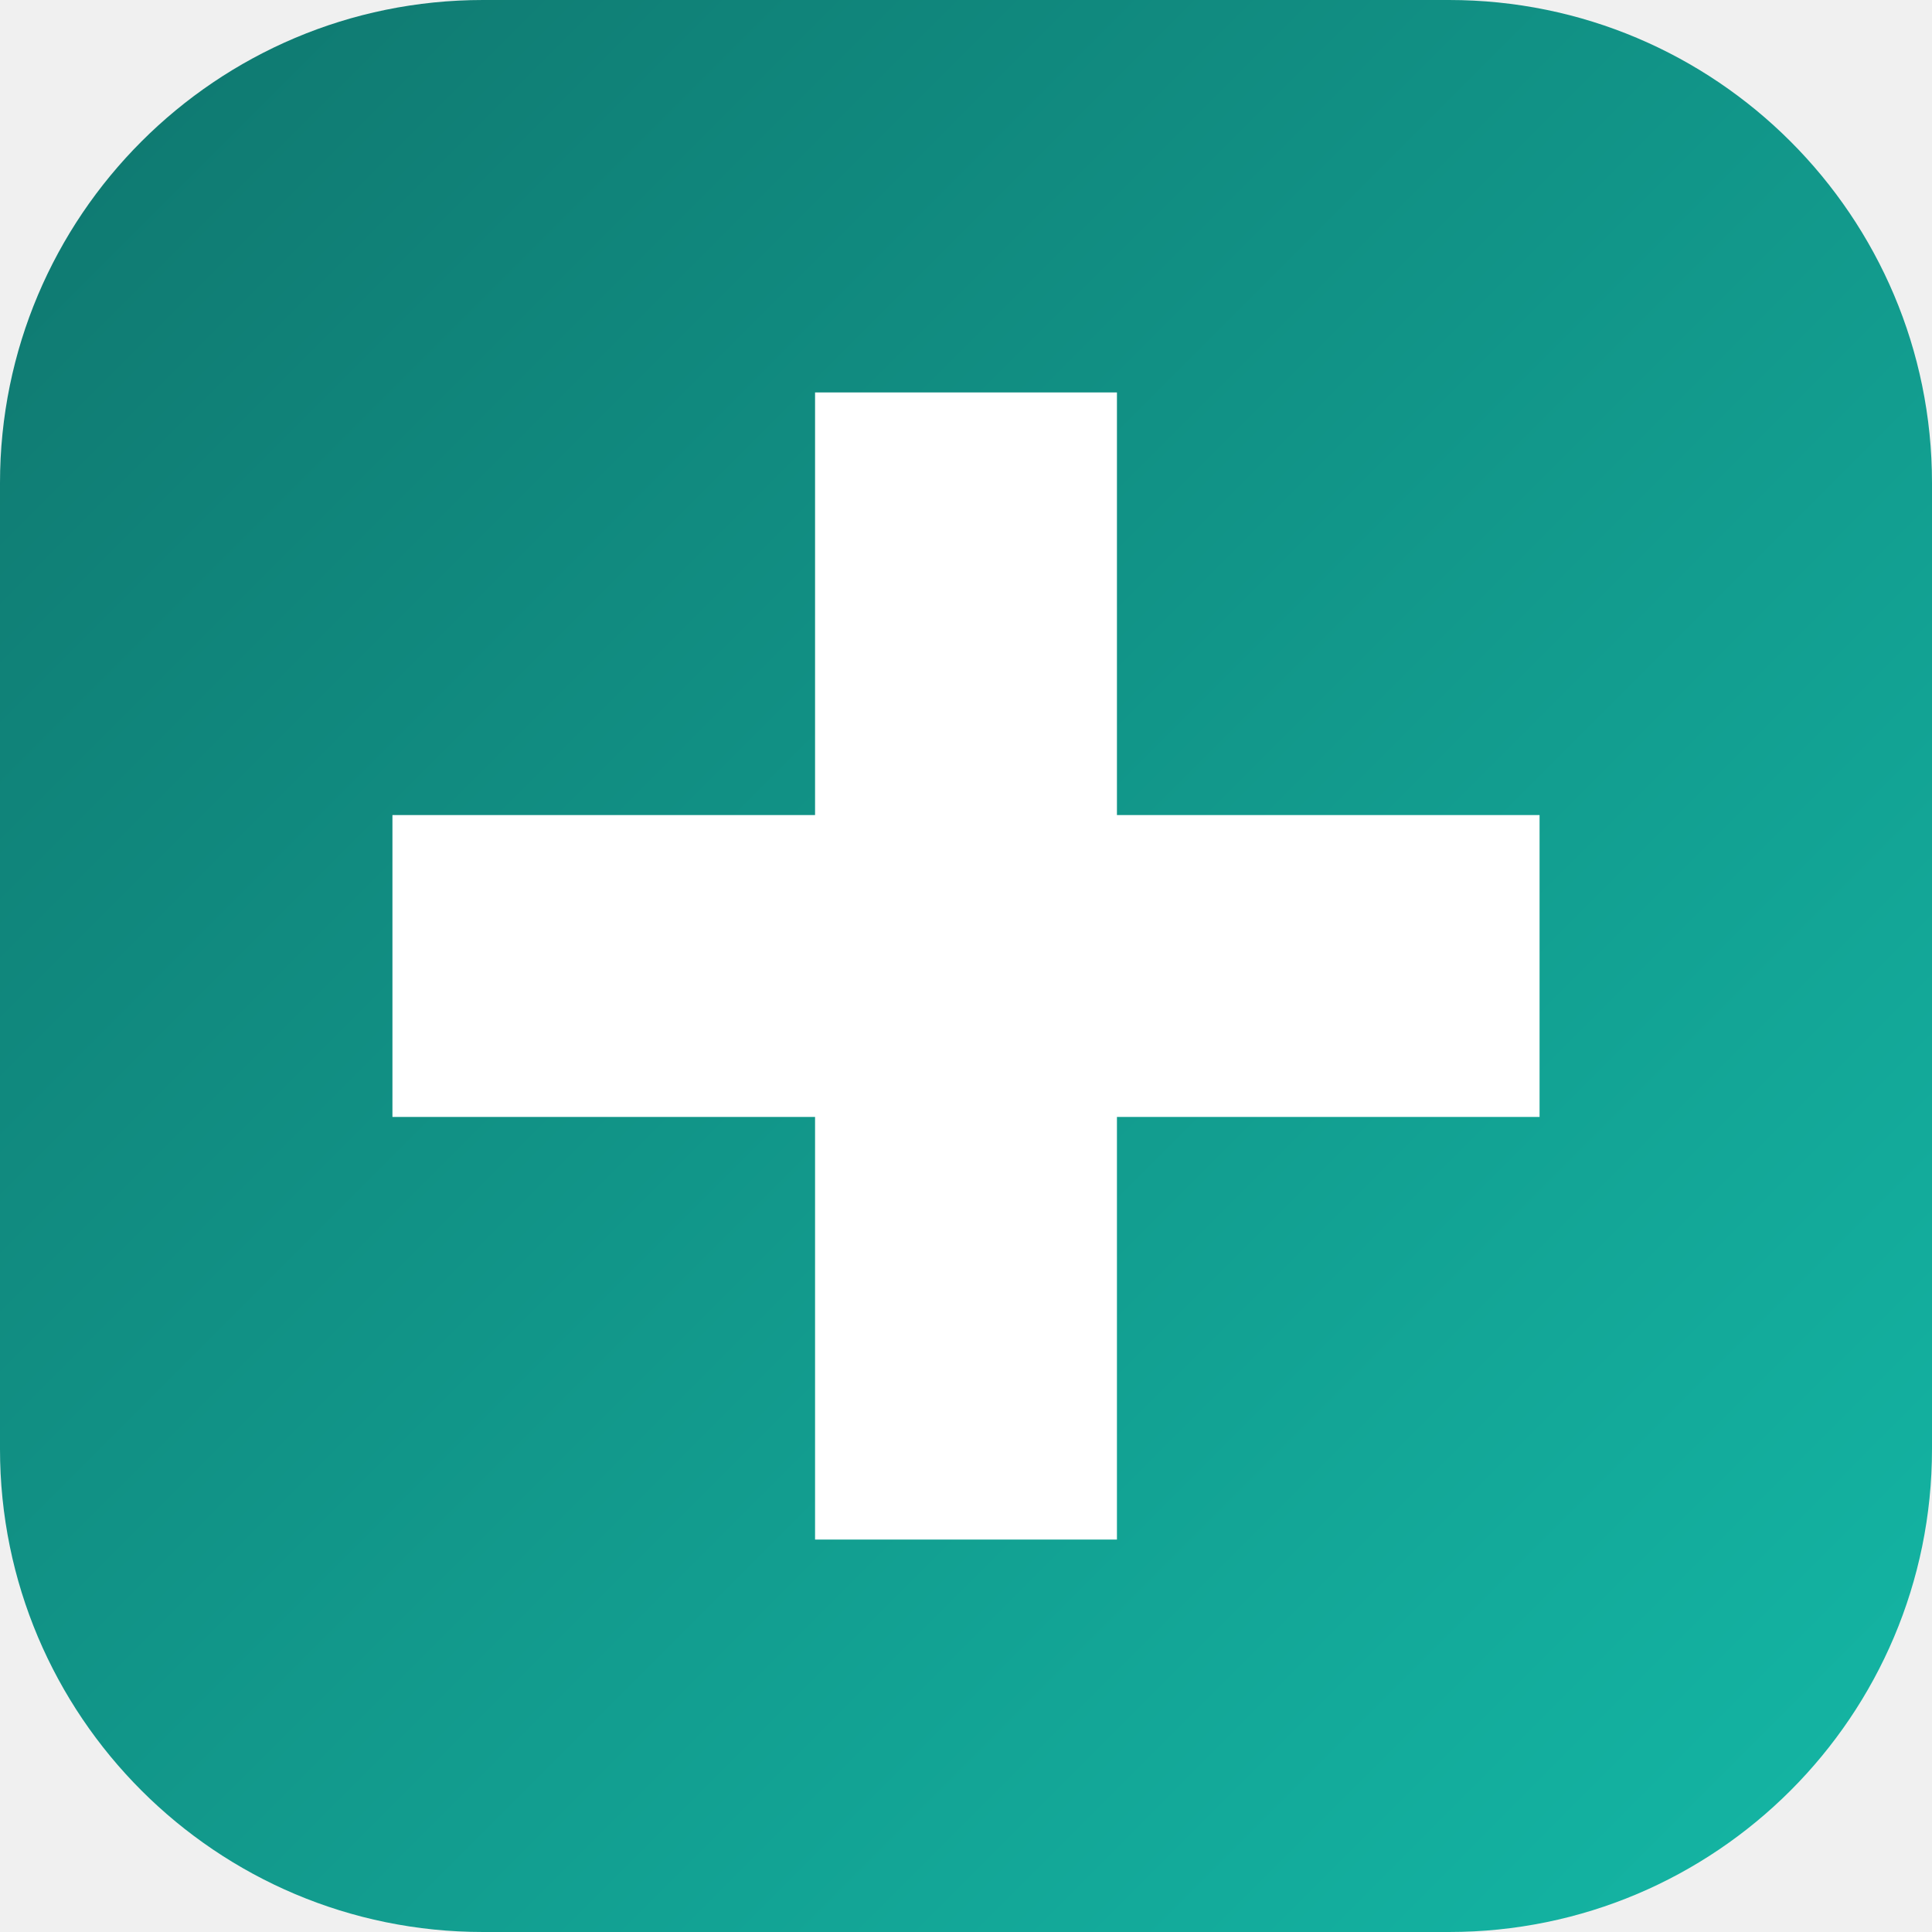
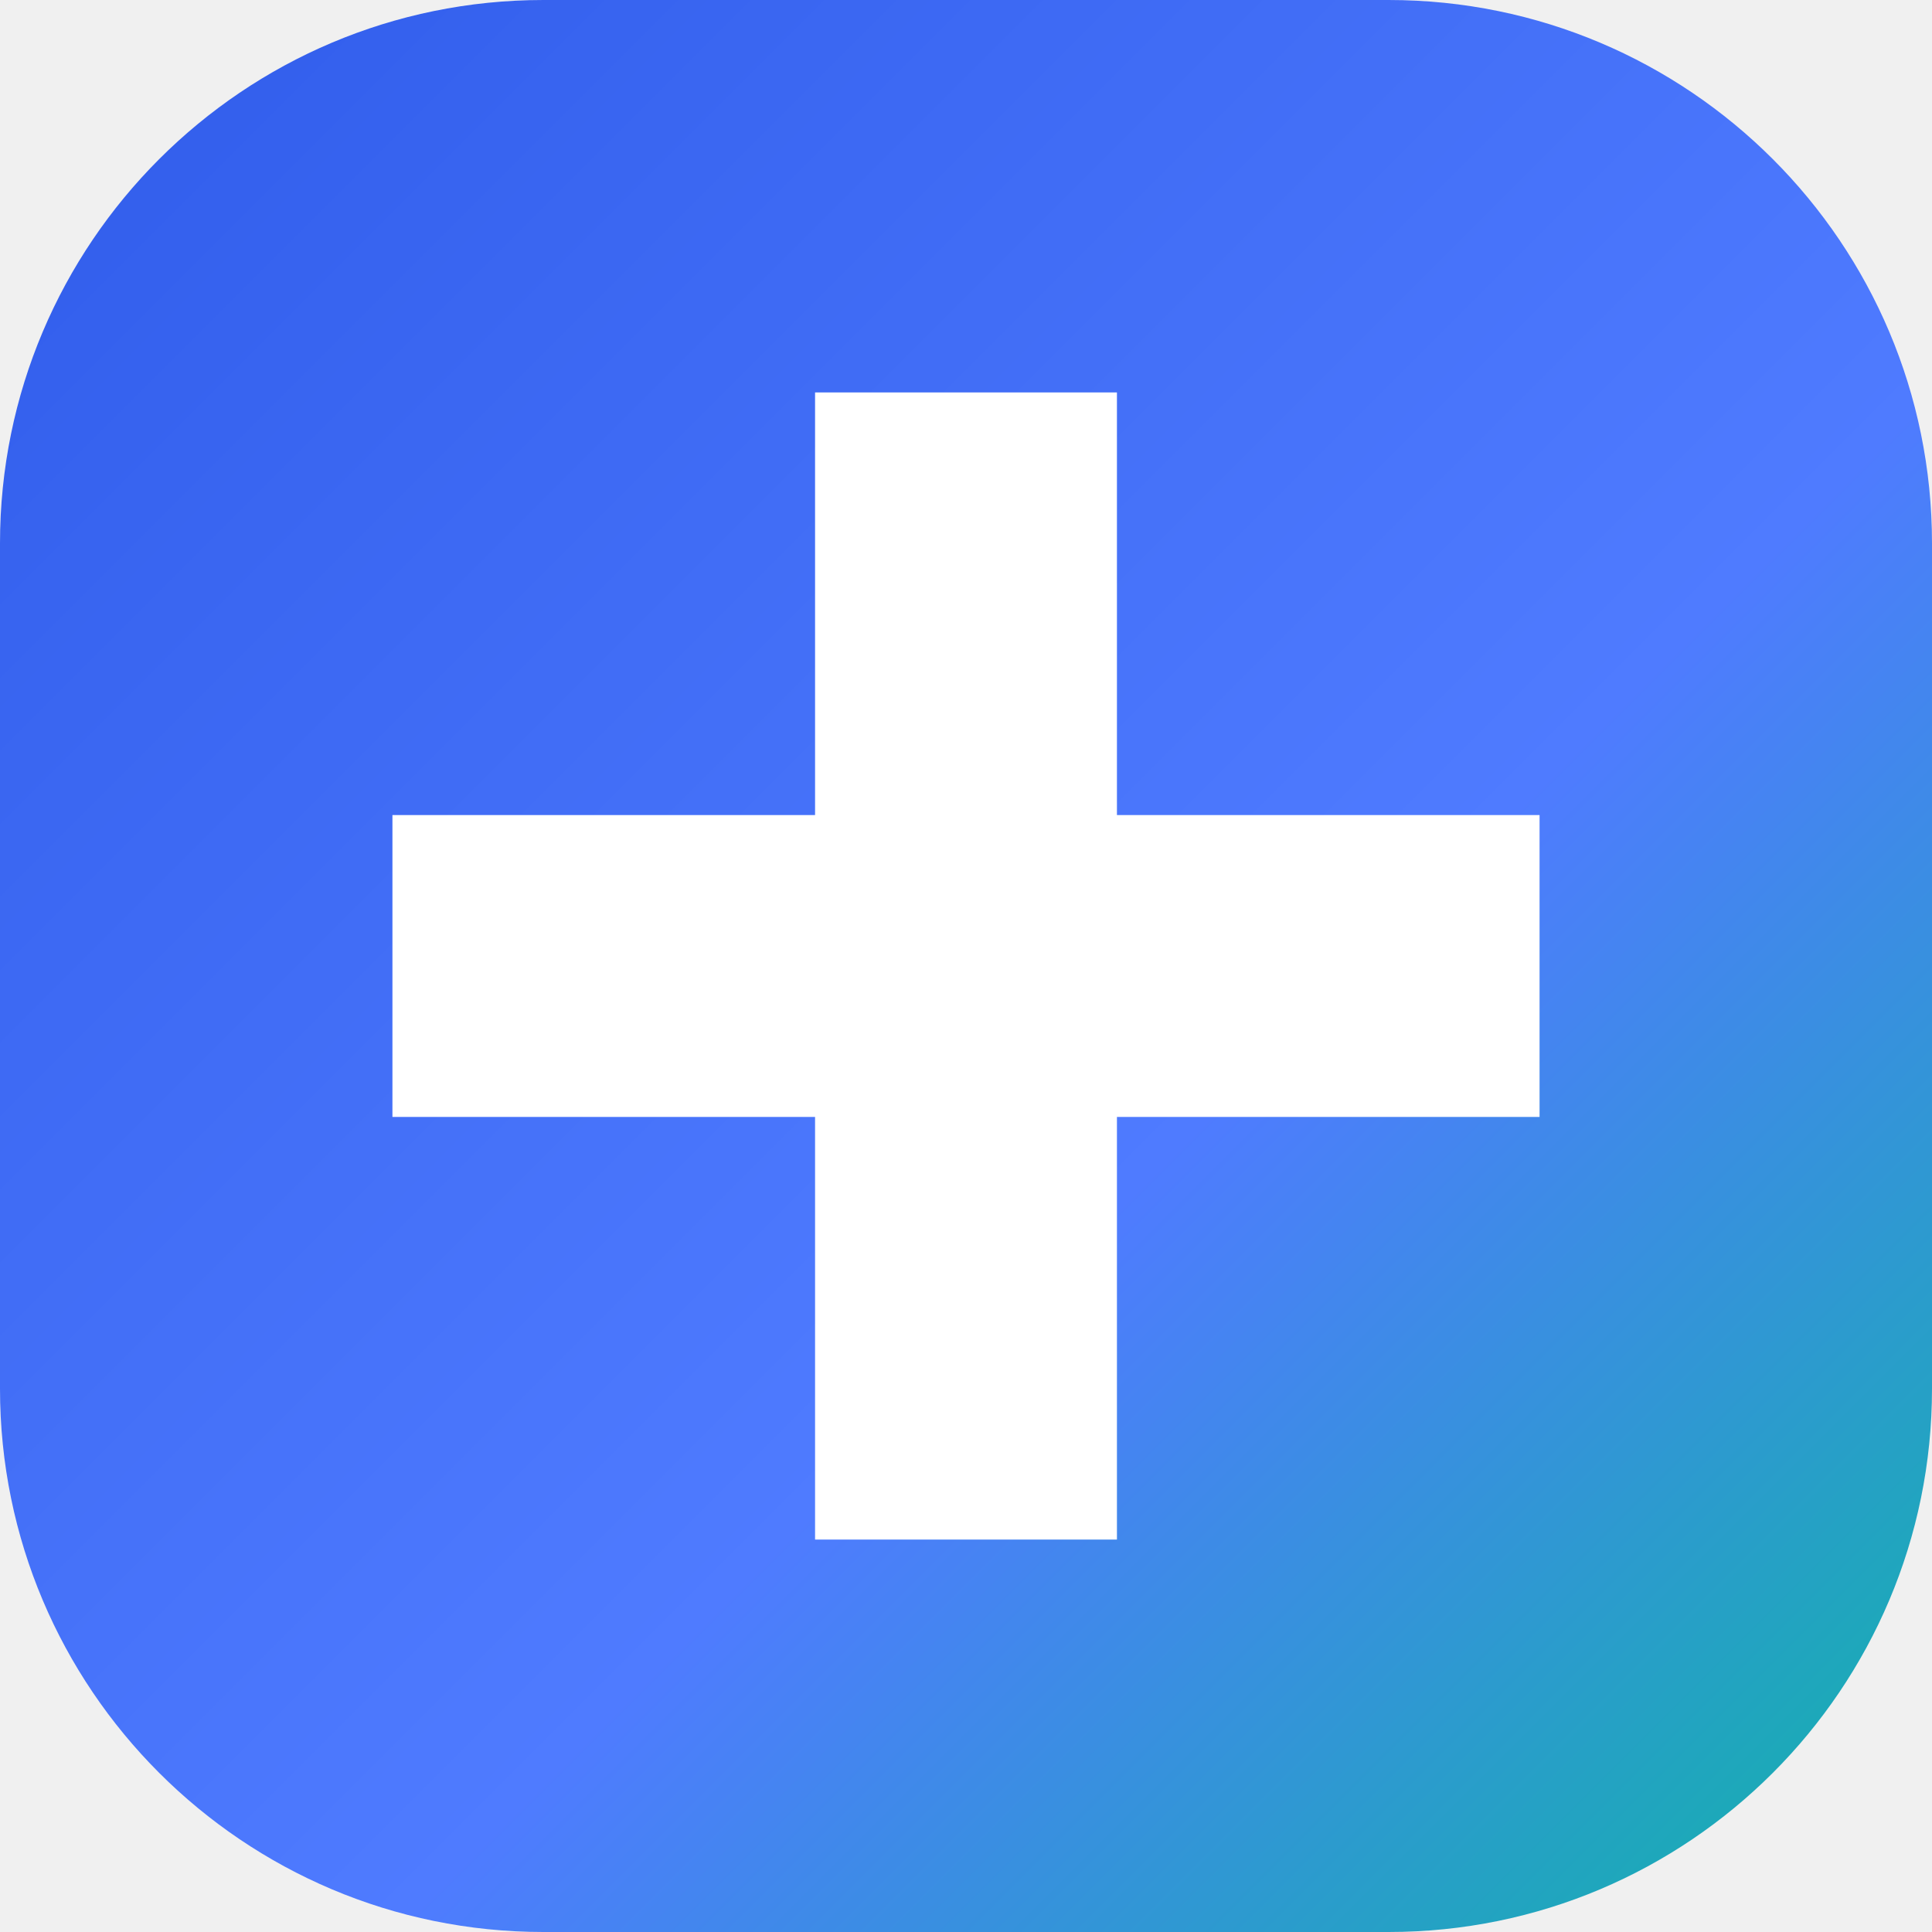
<svg xmlns="http://www.w3.org/2000/svg" viewBox="0 0 64 64" width="64" height="64">
  <defs>
    <linearGradient id="g" x1="0" y1="0" x2="1" y2="1">
-       <stop offset="0" stop-color="#0f766e" />
-       <stop offset="1" stop-color="#14b8a6" />
+       <stop offset="0" stop-color="#2f5bea" />
+       <stop offset="0.6" stop-color="#4f7bff" />
+       <stop offset="1" stop-color="#0fb5a6" />
    </linearGradient>
  </defs>
-   <rect width="64" height="64" rx="16" fill="url(#g)" />
+   <rect width="64" height="64" rx="18" fill="url(#g)" />
  <path d="M27 13h10v14h14v10H37v14H27V37H13V27h14z" fill="#ffffff" />
</svg>
